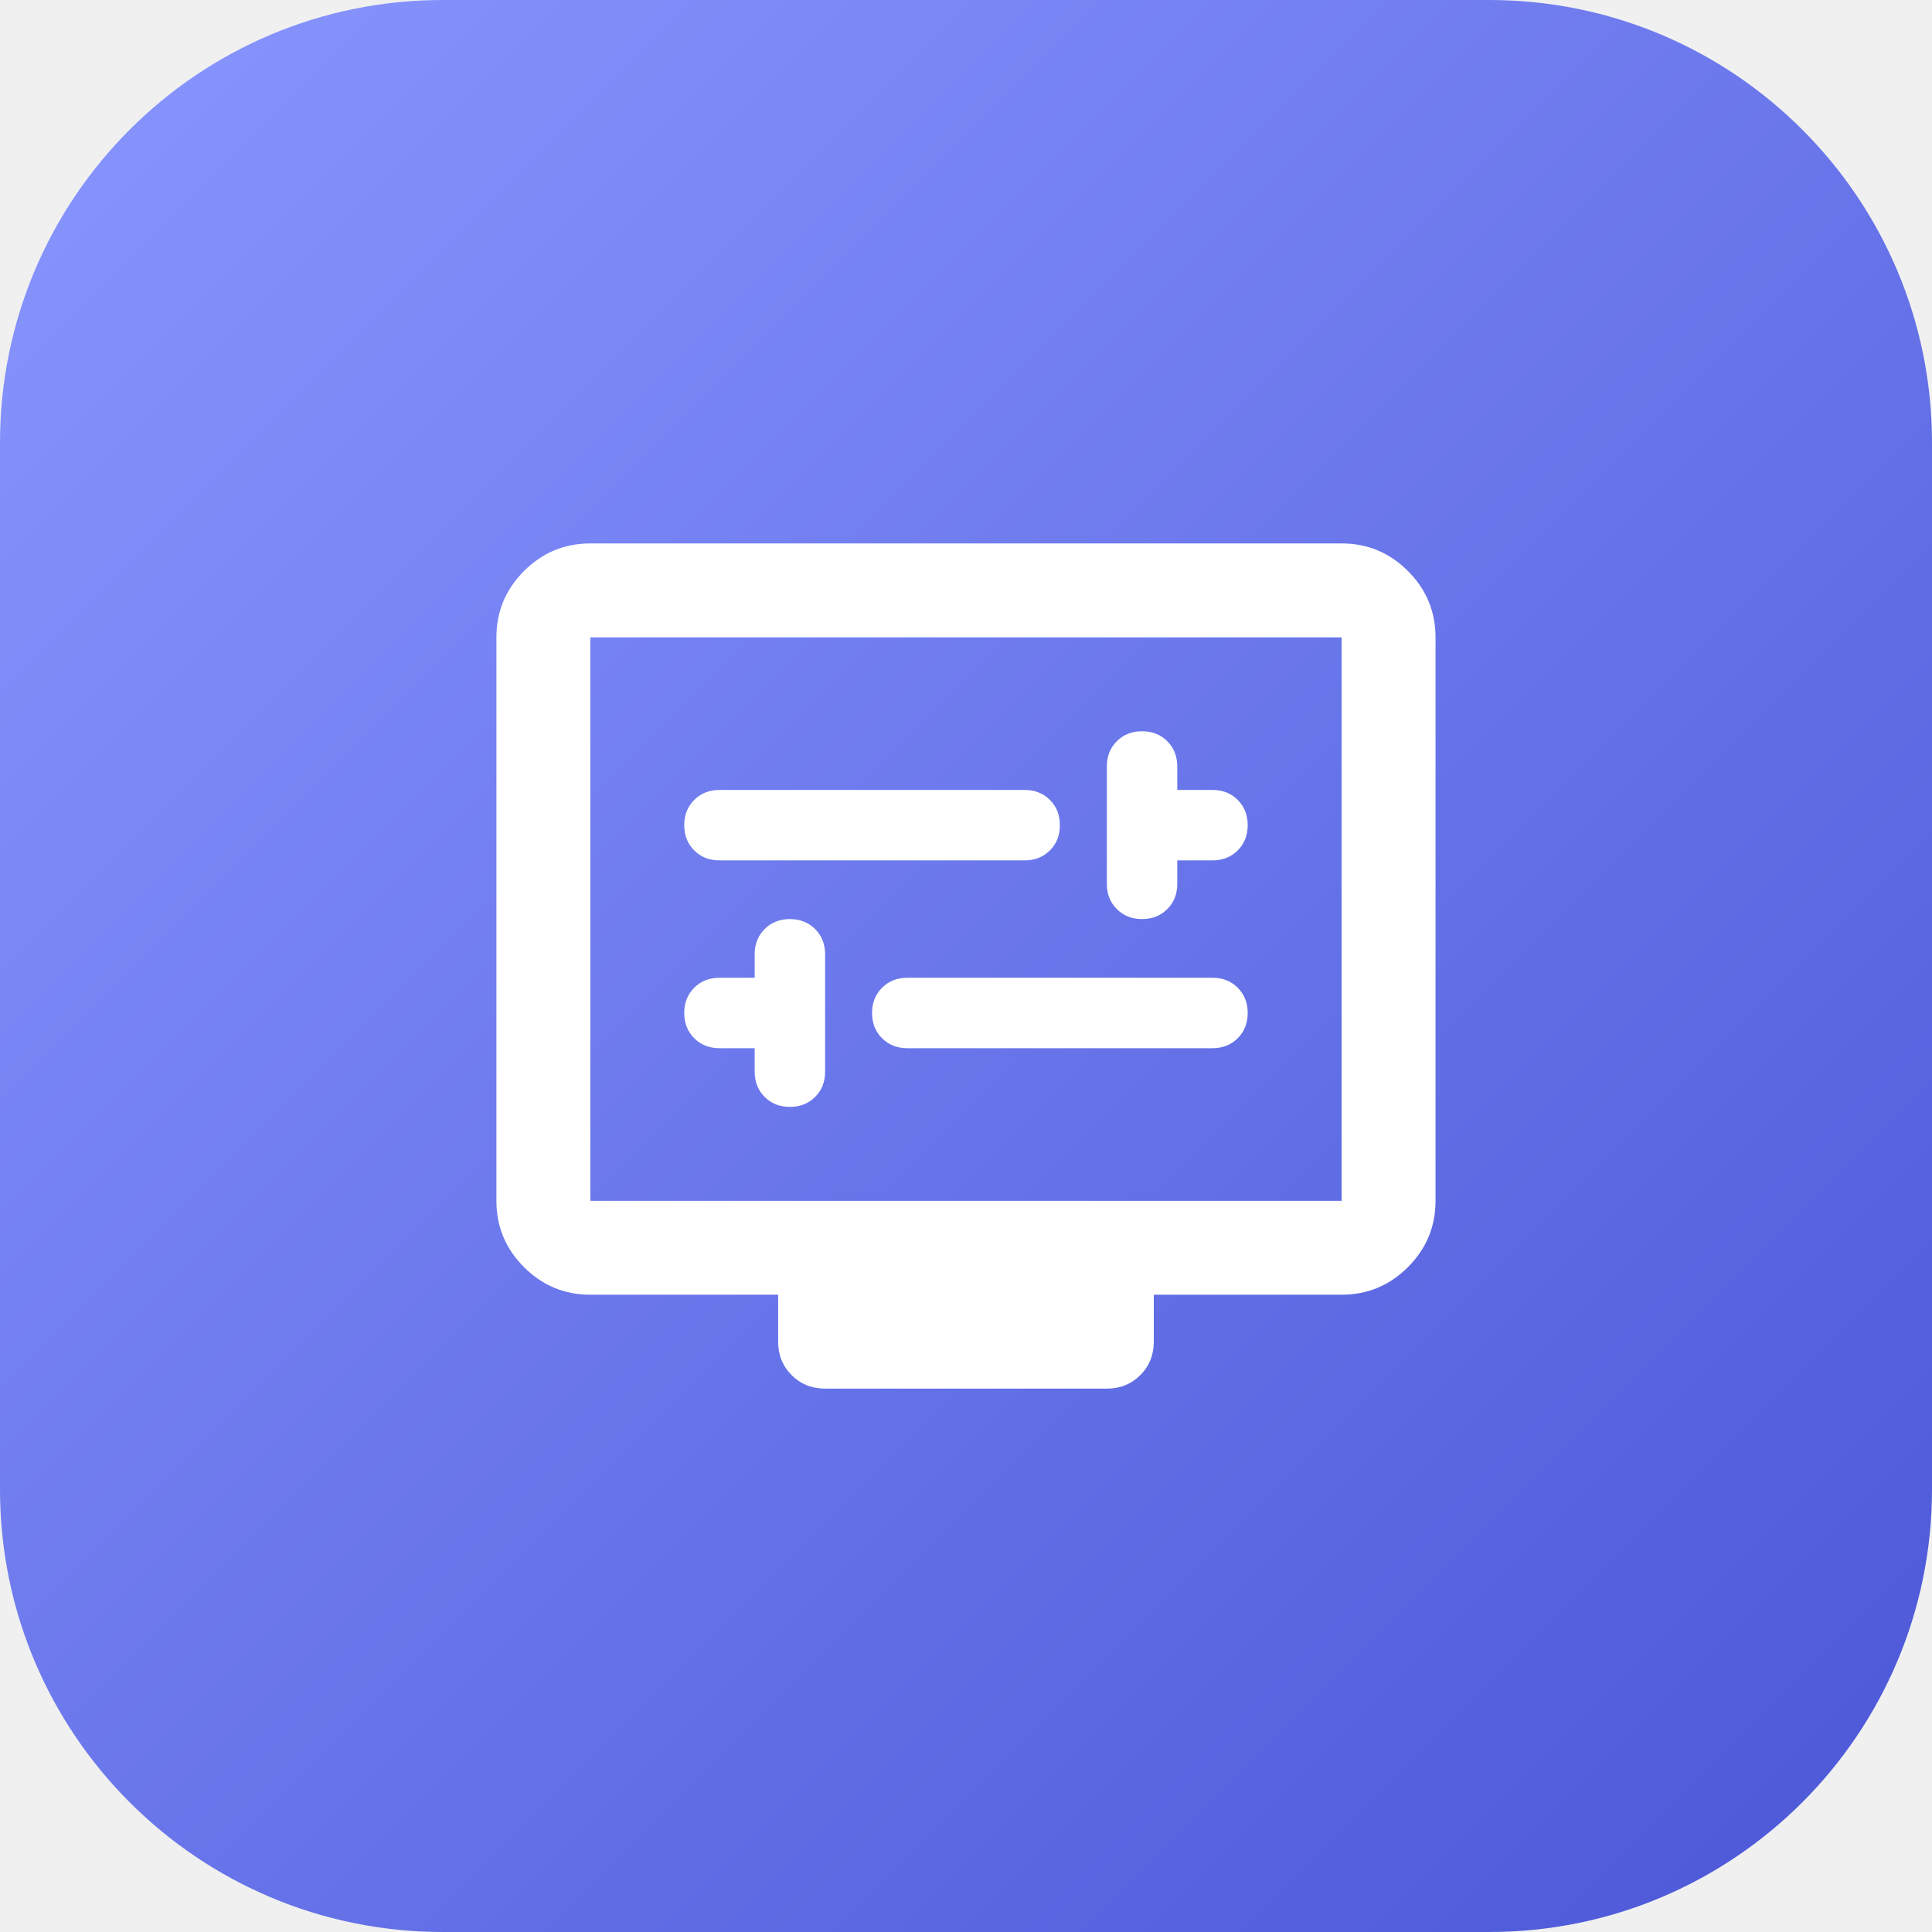
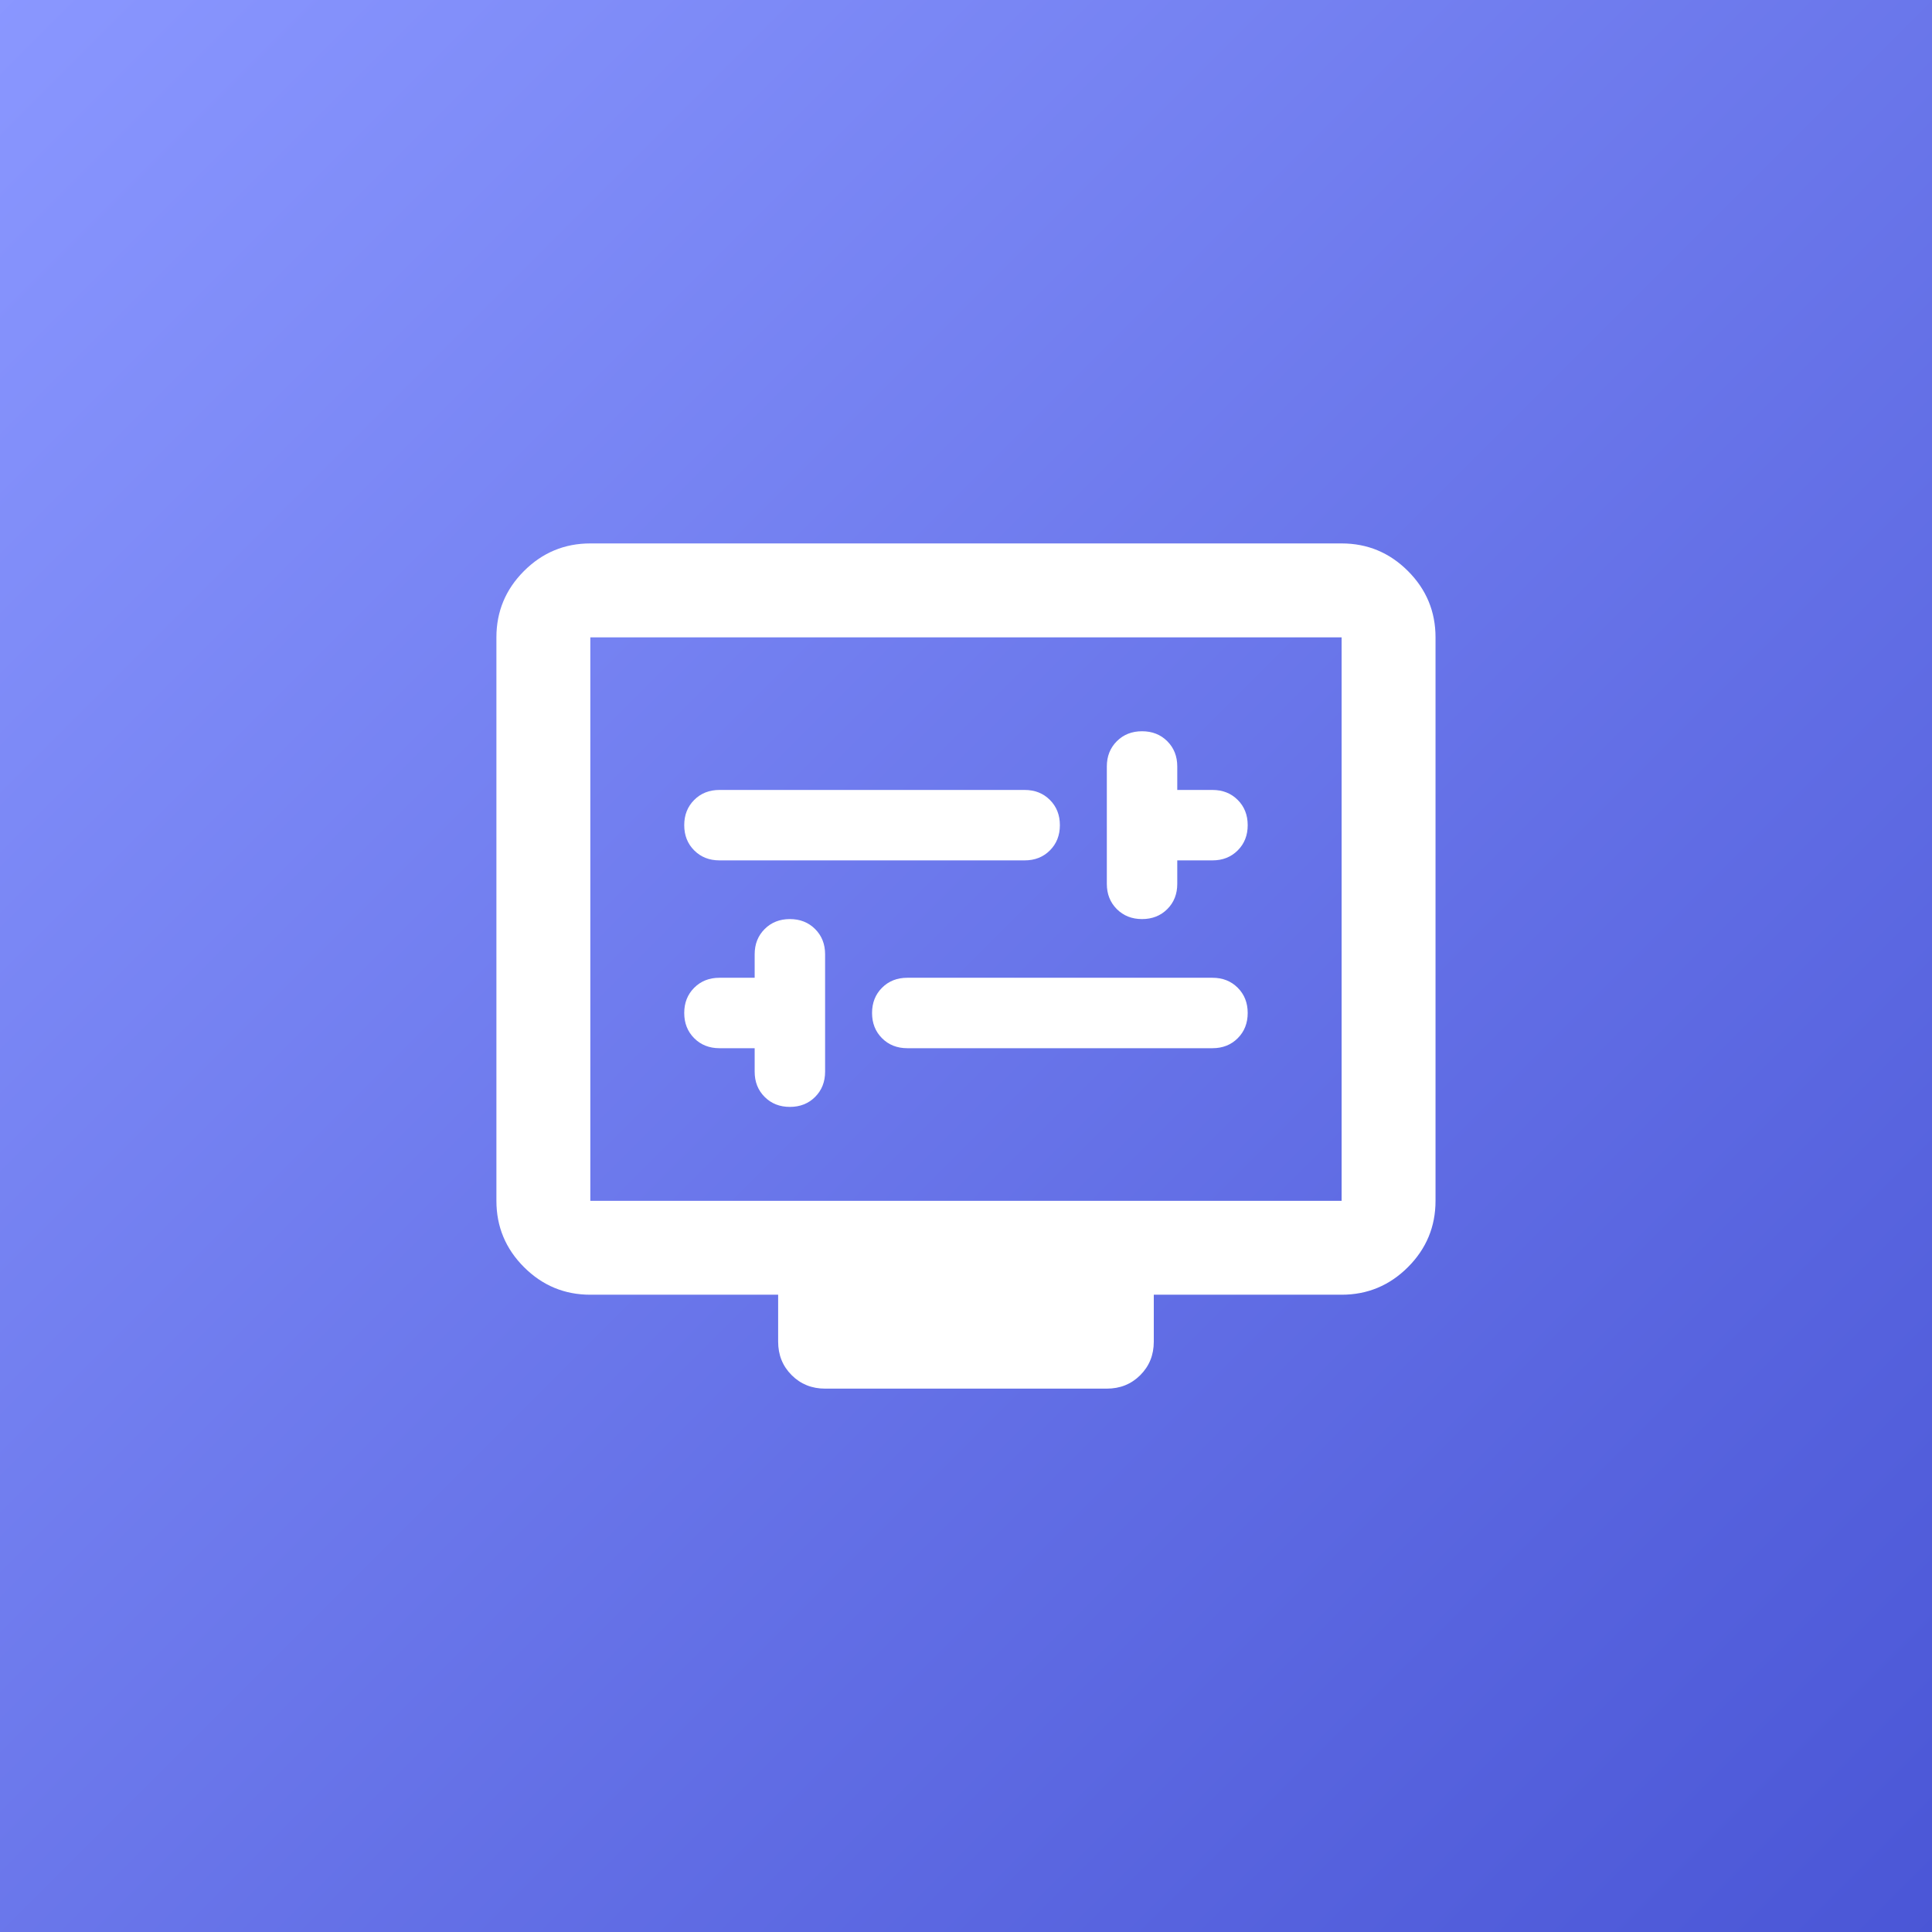
<svg xmlns="http://www.w3.org/2000/svg" width="96" height="96" viewBox="0 0 96 96">
  <defs>
    <linearGradient id="g" x1="0%" y1="0%" x2="100%" y2="100%">
      <stop offset="0" stop-color="#8A97FF" />
      <stop offset="1" stop-color="#4A56D6" />
    </linearGradient>
  </defs>
-   <rect width="96" height="96" rx="22" fill="url(#g)" />
+   <rect width="96" height="96" fill="url(#g)" />
  <g transform="translate(20 76) scale(0.05833)" fill="#ffffff">
    <path d="M300-410v20q0 13 8.5 21.5T330-360q13 0 21.5-8.5T360-390v-100q0-13-8.5-21.5T330-520q-13 0-21.5 8.5T300-490v20h-30q-13 0-21.5 8.5T240-440q0 13 8.5 21.5T270-410h30Zm130 0h260q13 0 21.5-8.5T720-440q0-13-8.5-21.5T690-470H430q-13 0-21.5 8.5T400-440q0 13 8.5 21.5T430-410Zm230-160h30q13 0 21.5-8.5T720-600q0-13-8.5-21.5T690-630h-30v-20q0-13-8.5-21.5T630-680q-13 0-21.5 8.5T600-650v100q0 13 8.5 21.5T630-520q13 0 21.5-8.5T660-550v-20Zm-390 0h260q13 0 21.5-8.5T560-600q0-13-8.5-21.5T530-630H270q-13 0-21.5 8.5T240-600q0 13 8.5 21.5T270-570ZM160-200q-33 0-56.5-23.5T80-280v-480q0-33 23.5-56.5T160-840h640q33 0 56.5 23.5T880-760v480q0 33-23.5 56.5T800-200H640v40q0 17-11.5 28.5T600-120H360q-17 0-28.5-11.5T320-160v-40H160Zm0-80h640v-480H160v480Zm0 0v-480 480Z" />
  </g>
</svg>
